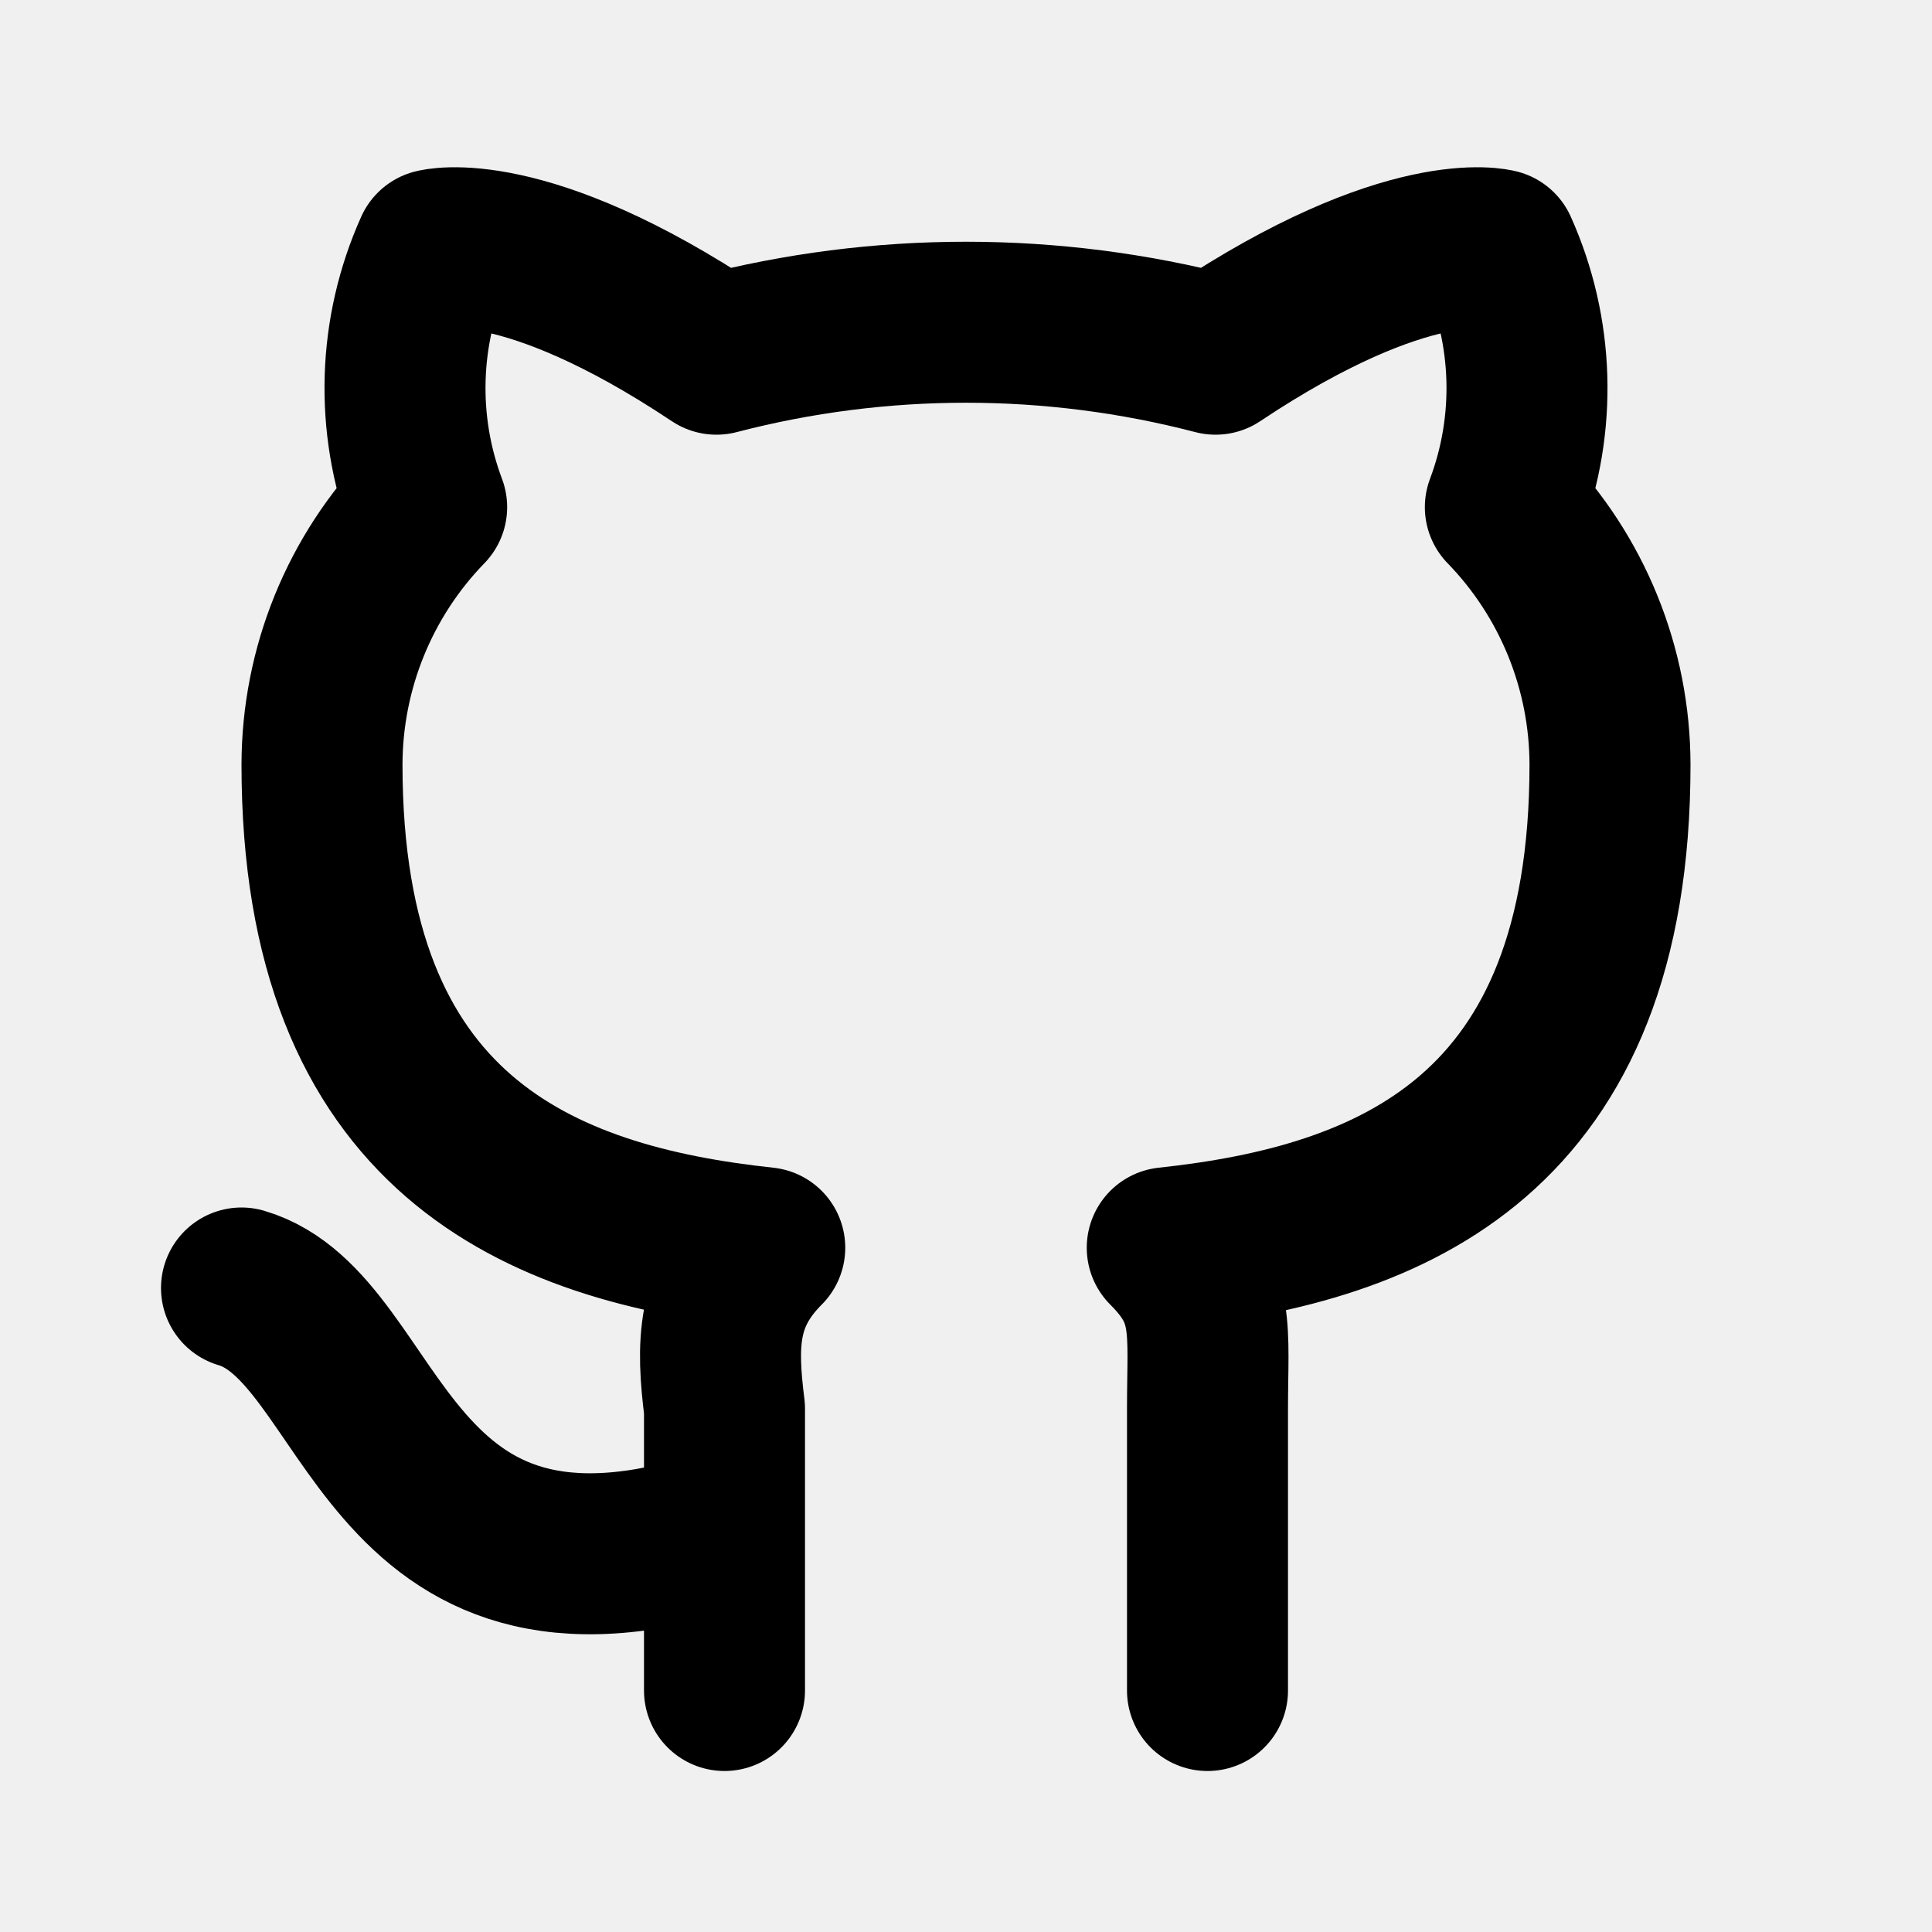
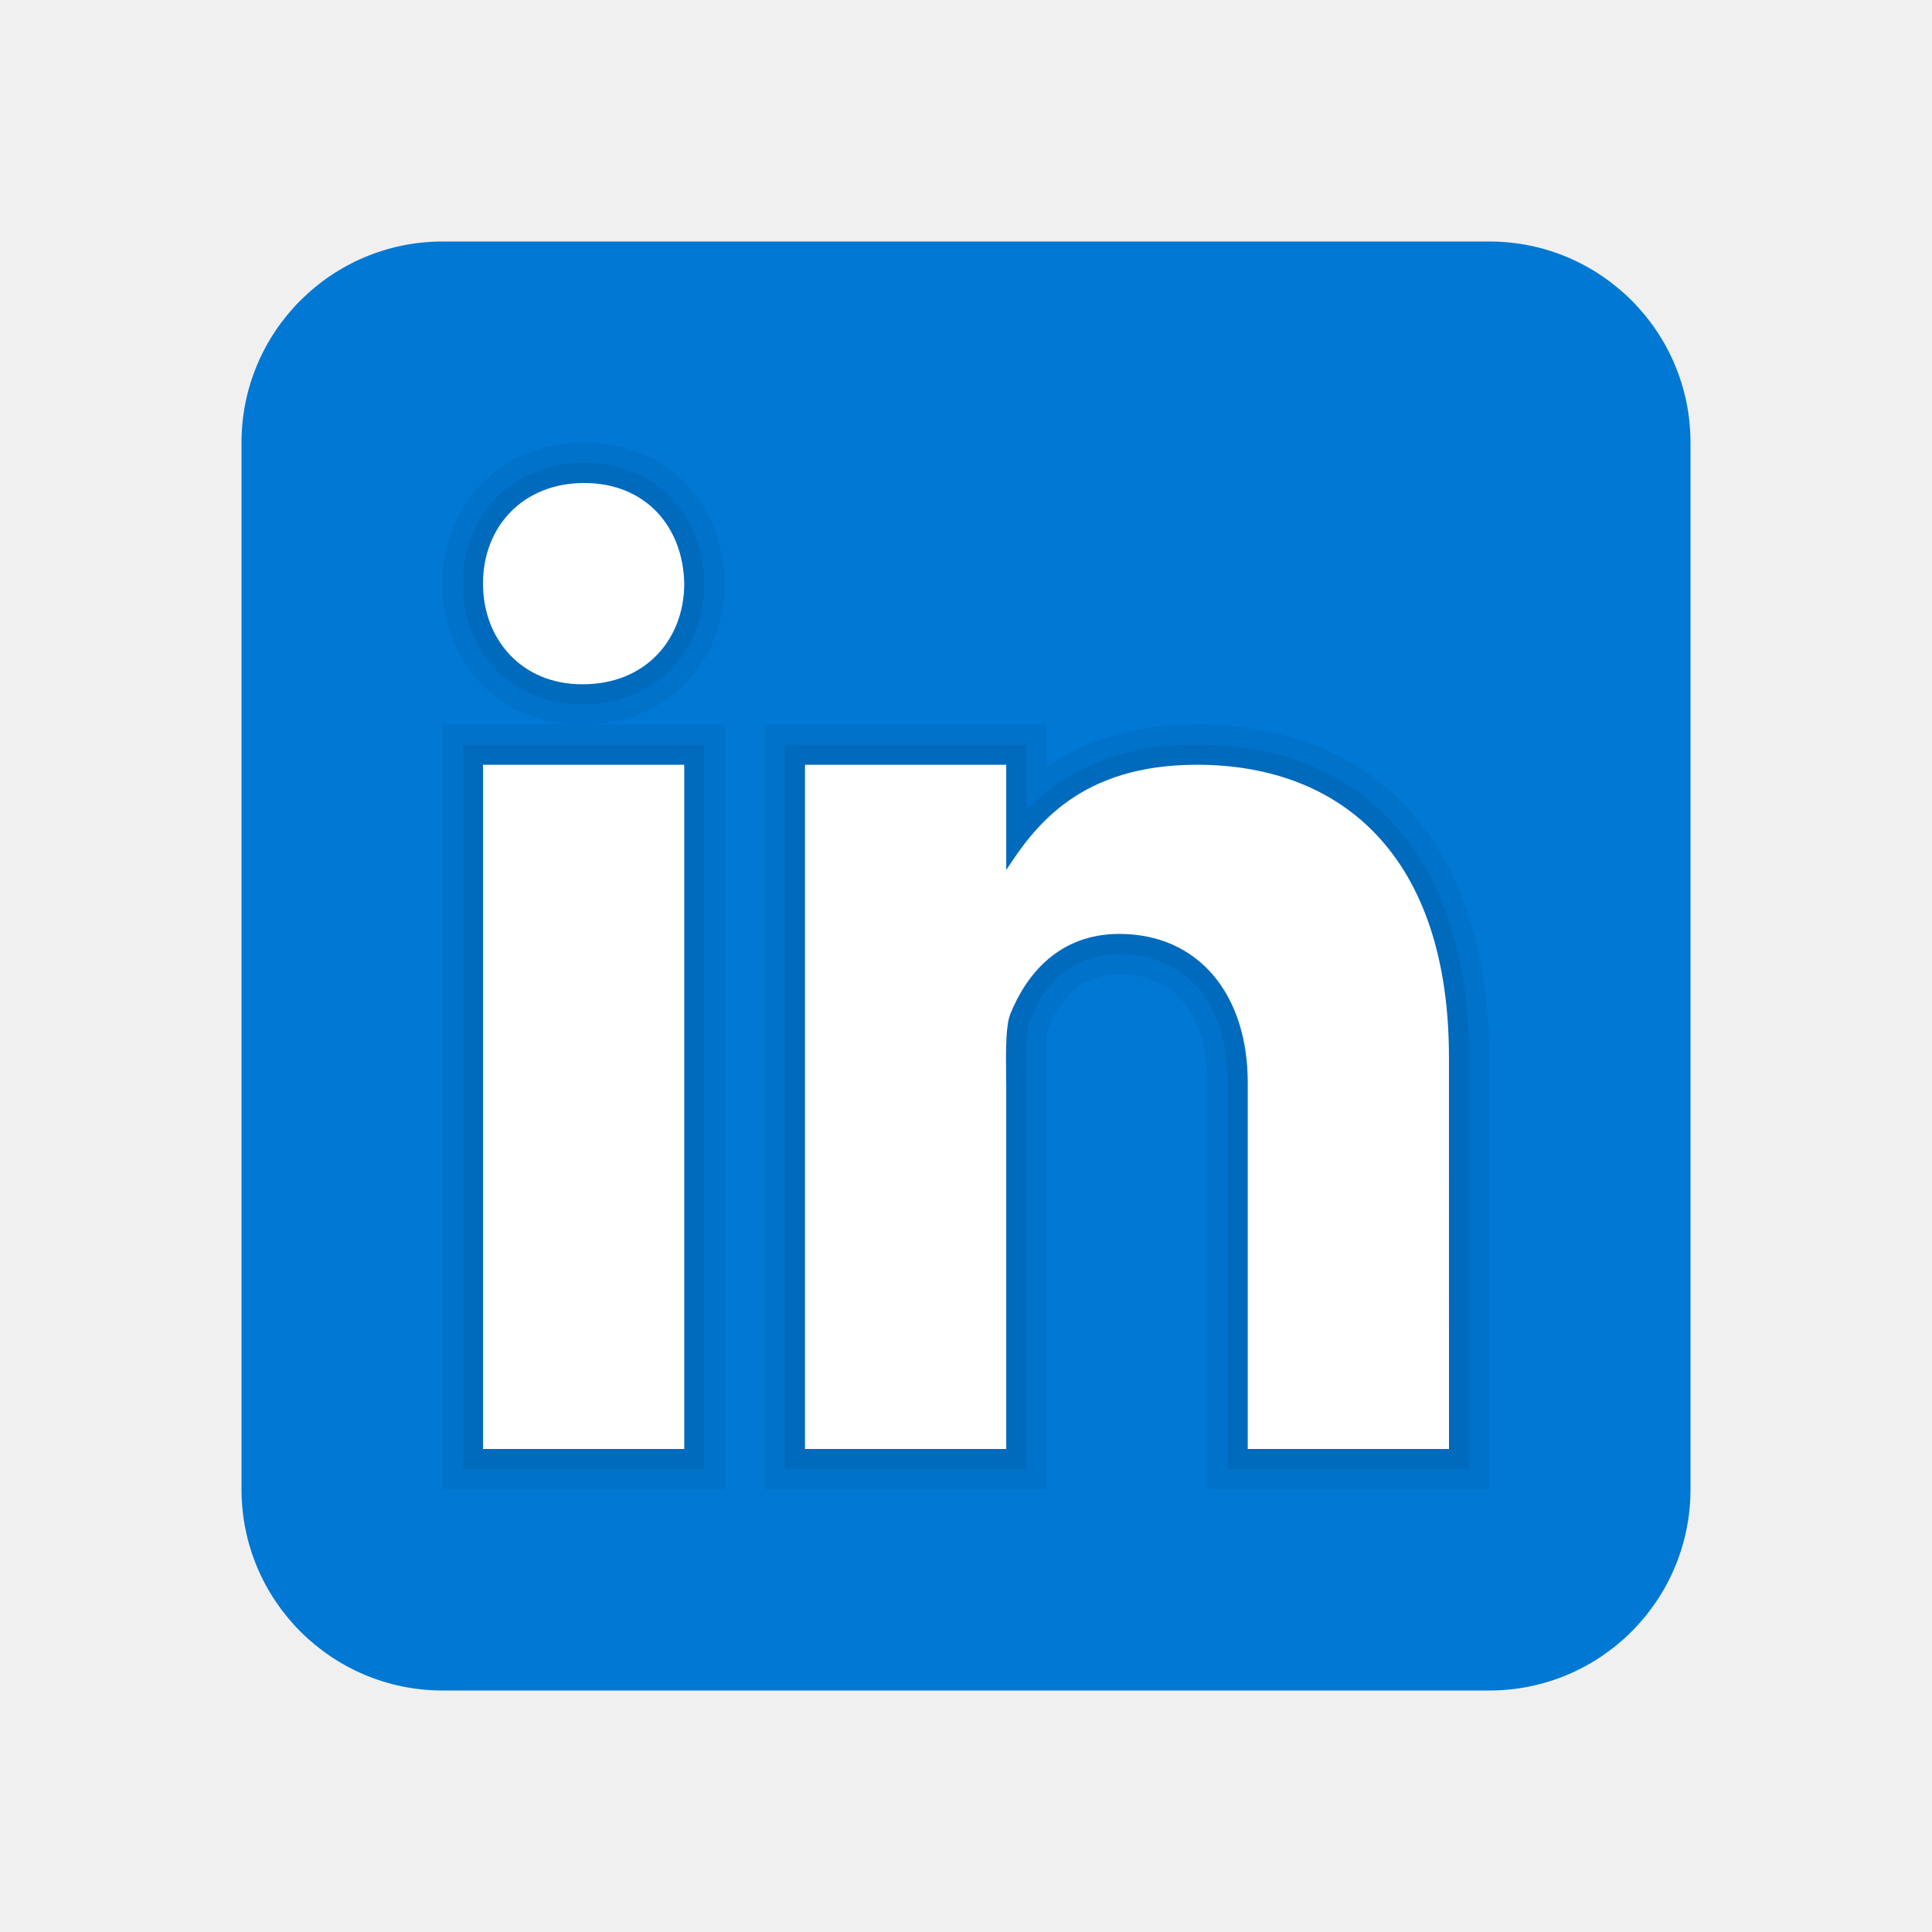
- <svg xmlns="http://www.w3.org/2000/svg" class="icon icon-tabler icon-tabler-brand-github" width="24" height="24" viewBox="0 0 24 24" stroke-width="2" stroke="currentColor" fill="none" stroke-linecap="round" stroke-linejoin="round">
-   <path stroke="none" d="M0 0h24v24H0z" fill="none" />
-   <path d="M9 19c-4.3 1.4 -4.3 -2.5 -6 -3m12 5v-3.5c0 -1 .1 -1.4 -.5 -2c2.8 -.3 5.5 -1.4 5.5 -6a4.6 4.6 0 0 0 -1.3 -3.2a4.2 4.2 0 0 0 -.1 -3.2s-1.1 -.3 -3.5 1.3a12.3 12.3 0 0 0 -6.2 0c-2.4 -1.6 -3.5 -1.3 -3.5 -1.3a4.2 4.2 0 0 0 -.1 3.2a4.6 4.6 0 0 0 -1.3 3.2c0 4.6 2.7 5.7 5.5 6c-.6 .6 -.6 1.2 -.5 2v3.5" />
+ <svg xmlns="http://www.w3.org/2000/svg" x="0px" y="0px" width="100" height="100" viewBox="0 0 48 48">
+   <path fill="#0078d4" d="M42,37c0,2.762-2.238,5-5,5H11c-2.761,0-5-2.238-5-5V11c0-2.762,2.239-5,5-5h26c2.762,0,5,2.238,5,5 V37z" />
+   <path d="M30,37V26.901c0-1.689-0.819-2.698-2.192-2.698c-0.815,0-1.414,0.459-1.779,1.364 c-0.017,0.064-0.041,0.325-0.031,1.114L26,37h-7V18h7v1.061C27.022,18.356,28.275,18,29.738,18c4.547,0,7.261,3.093,7.261,8.274 L37,37H30z M11,37V18h3.457C12.454,18,11,16.528,11,14.499C11,12.472,12.478,11,14.514,11c2.012,0,3.445,1.431,3.486,3.479 C18,16.523,16.521,18,14.485,18H18v19H11z" opacity=".05" />
+   <path d="M30.5,36.5v-9.599c0-1.973-1.031-3.198-2.692-3.198c-1.295,0-1.935,0.912-2.243,1.677 c-0.082,0.199-0.071,0.989-0.067,1.326L25.5,36.5h-6v-18h6v1.638c0.795-0.823,2.075-1.638,4.238-1.638 c4.233,0,6.761,2.906,6.761,7.774L36.5,36.5H30.5z M11.5,36.5v-18h6v18H11.5z M14.457,17.5c-1.713,0-2.957-1.262-2.957-3.001 c0-1.738,1.268-2.999,3.014-2.999c1.724,0,2.951,1.229,2.986,2.989c0,1.749-1.268,3.011-3.015,3.011H14.457z" opacity=".07" />
+   <path fill="#fff" d="M12,19h5v17h-5V19z M14.485,17h-0.028C12.965,17,12,15.888,12,14.499C12,13.08,12.995,12,14.514,12 c1.521,0,2.458,1.08,2.486,2.499C17,15.887,16.035,17,14.485,17z M36,36h-5v-9.099c0-2.198-1.225-3.698-3.192-3.698 c-1.501,0-2.313,1.012-2.707,1.99C24.957,25.543,25,26.511,25,27v9h-5V19h5v2.616C25.721,20.5,26.85,19,29.738,19 c3.578,0,6.261,2.25,6.261,7.274L36,36L36,36z" />
</svg>
